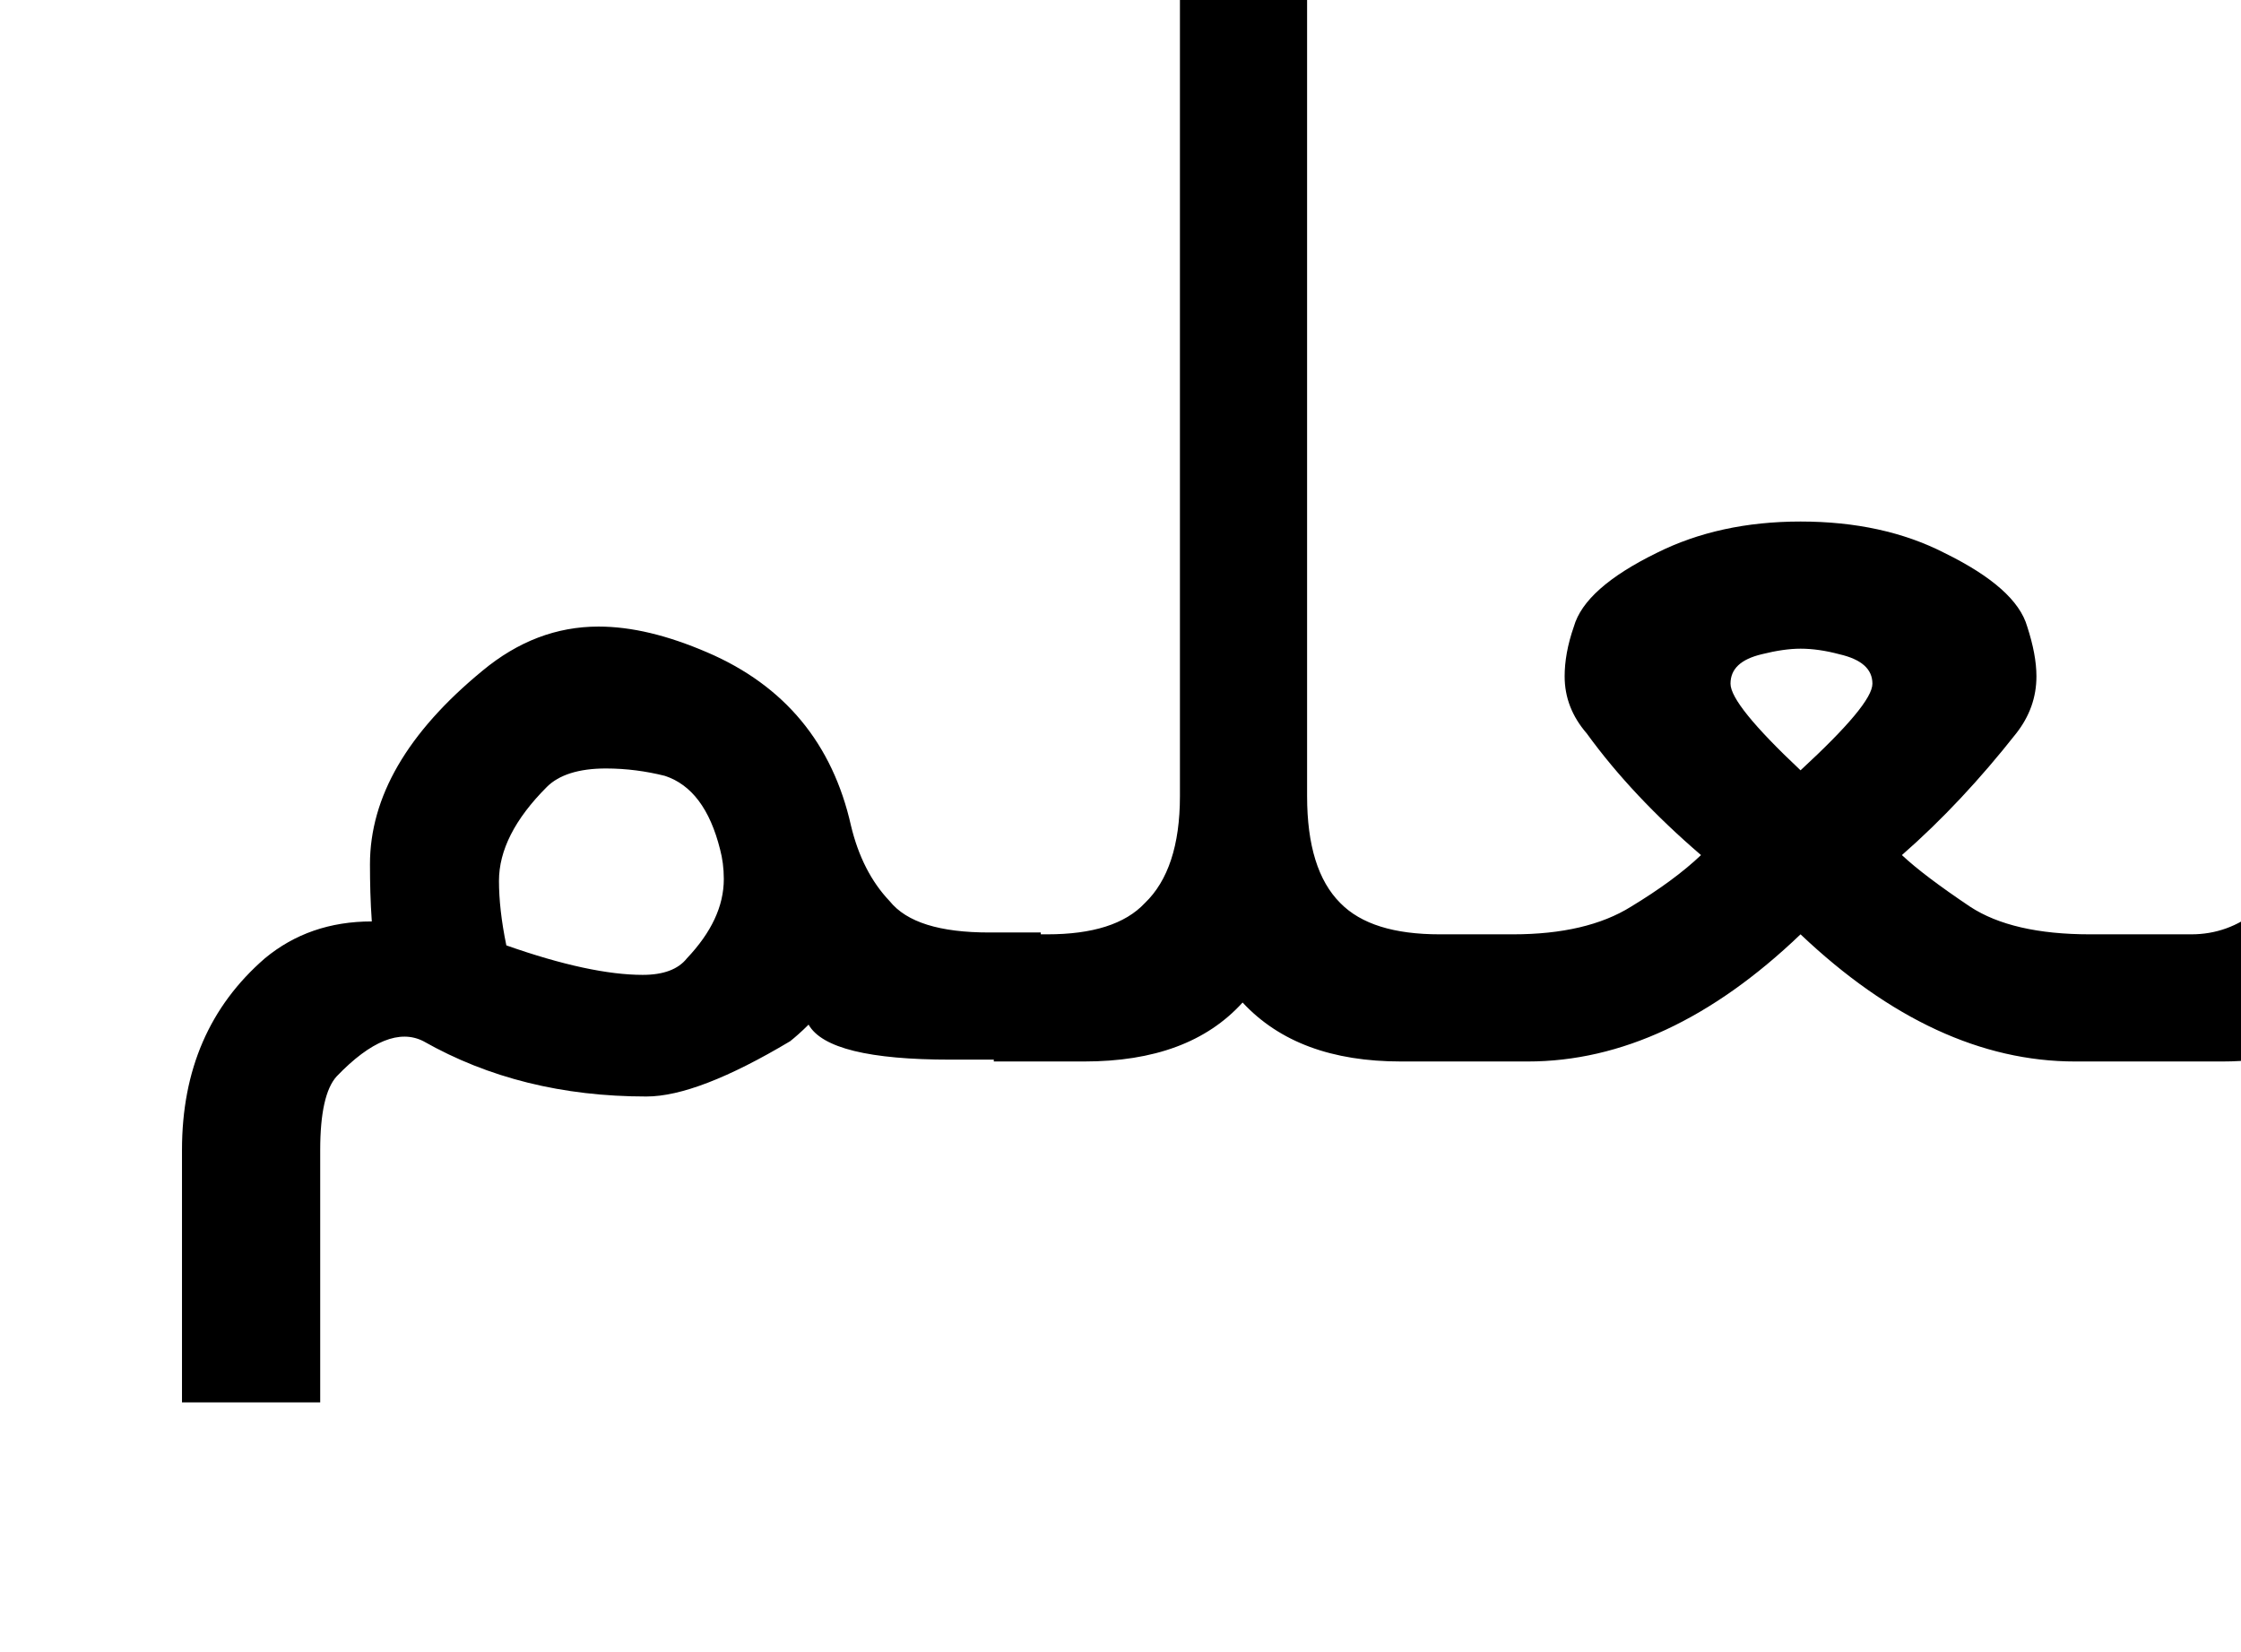
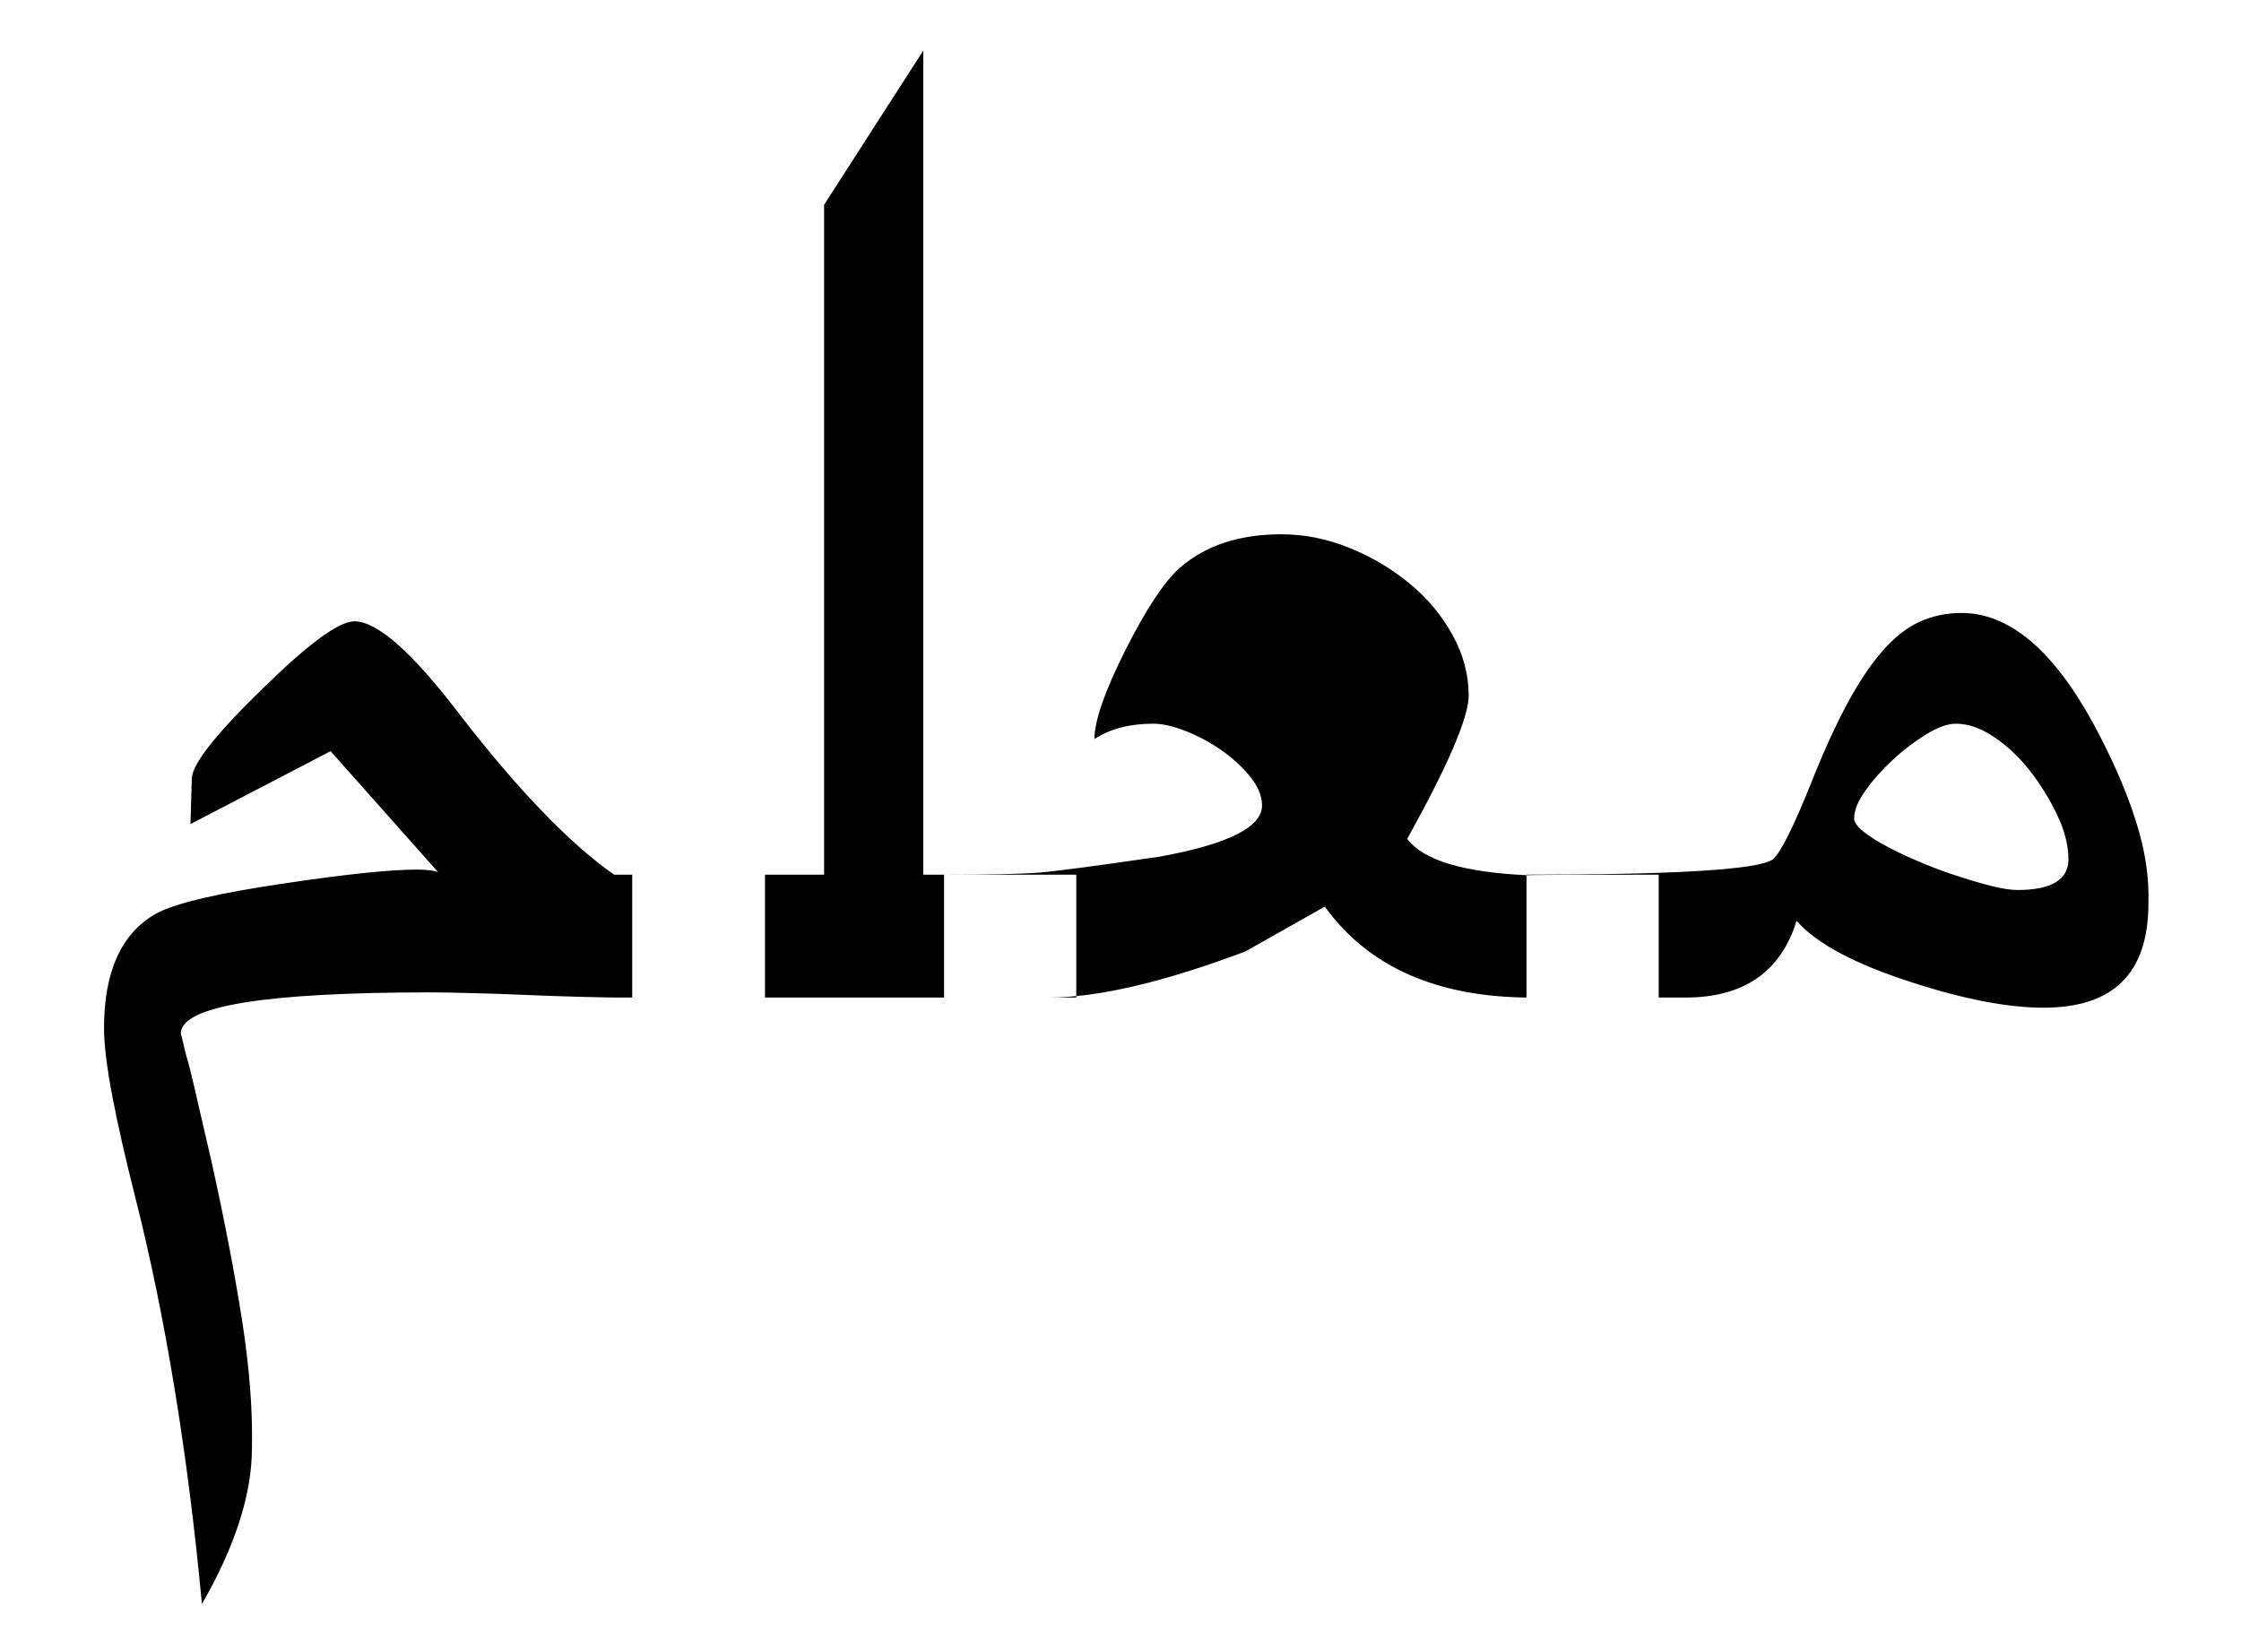
<svg xmlns="http://www.w3.org/2000/svg" width="19px" height="14px" viewBox="0 0 19 14" version="1.1">
  <defs />
-   <g id="ideas-for-vis" stroke="none" stroke-width="1" fill="none" fill-rule="evenodd" font-weight="normal" font-family="GeezaPro, Geeza Pro" letter-spacing="-0.15" font-size="12">
+   <g id="ideas-for-vis" stroke="none" stroke-width="1" fill="none" fill-rule="evenodd">
    <g id="Artboard" transform="translate(-466, -48)" fill="#000000">
-       <text id="teacher">
-         <tspan x="466.714" y="57">معلم</tspan>
-       </text>
+       <path d="M484.215,55.66 C484.215,56.25 483.919,56.544 483.326,56.544 C483.022,56.544 482.648,56.472 482.203,56.327 C481.722,56.172 481.398,55.998 481.232,55.807 C481.098,56.241 480.783,56.458 480.288,56.458 L478.942,56.458 L478.942,55.416 C480.215,55.416 480.912,55.373 481.031,55.286 C481.096,55.231 481.205,55.014 481.357,54.635 C481.465,54.363 481.569,54.137 481.668,53.954 C481.768,53.771 481.867,53.624 481.967,53.512 C482.066,53.4 482.17,53.319 482.279,53.27 C482.387,53.222 482.505,53.197 482.631,53.197 C483.036,53.197 483.411,53.514 483.754,54.146 C483.906,54.429 484.023,54.695 484.104,54.947 C484.186,55.198 484.223,55.436 484.215,55.66 Z M483.537,55.286 C483.537,55.17 483.506,55.045 483.442,54.911 C483.379,54.778 483.302,54.653 483.212,54.537 C483.121,54.421 483.02,54.325 482.908,54.25 C482.796,54.174 482.687,54.136 482.583,54.136 C482.514,54.136 482.431,54.165 482.333,54.225 C482.235,54.285 482.141,54.356 482.051,54.439 C481.96,54.523 481.883,54.609 481.818,54.7 C481.753,54.79 481.72,54.87 481.72,54.939 C481.72,54.971 481.747,55.009 481.801,55.052 C481.856,55.096 481.926,55.14 482.013,55.185 C482.1,55.231 482.196,55.275 482.3,55.318 C482.405,55.362 482.508,55.4 482.61,55.432 C482.711,55.465 482.805,55.492 482.892,55.514 C482.979,55.535 483.049,55.546 483.103,55.546 C483.393,55.546 483.537,55.459 483.537,55.286 Z M480.063,56.458 L478.984,56.458 C478.188,56.458 477.604,56.201 477.232,55.687 L476.559,56.067 C475.868,56.327 475.311,56.458 474.888,56.458 L474.004,56.458 L474.004,55.416 C474.387,55.416 474.65,55.41 474.793,55.4 C474.936,55.389 475.28,55.344 475.827,55.264 C476.409,55.159 476.7,55.014 476.7,54.83 C476.7,54.75 476.667,54.669 476.6,54.586 C476.533,54.503 476.451,54.428 476.356,54.361 C476.26,54.294 476.158,54.24 476.052,54.198 C475.945,54.156 475.854,54.136 475.778,54.136 C475.579,54.136 475.412,54.179 475.279,54.266 C475.279,54.114 475.365,53.864 475.539,53.517 C475.716,53.166 475.87,52.933 476,52.817 C476.217,52.626 476.505,52.53 476.863,52.53 C477.058,52.53 477.25,52.568 477.438,52.644 C477.626,52.72 477.796,52.82 477.948,52.945 C478.1,53.07 478.222,53.215 478.314,53.382 C478.406,53.548 478.452,53.72 478.452,53.897 C478.452,54.081 478.279,54.486 477.931,55.112 C478.065,55.293 478.405,55.396 478.951,55.421 C478.948,55.418 479.318,55.416 480.063,55.416 L480.063,56.458 Z M475.125,56.458 L471.36,56.458 L471.36,55.416 L472.987,55.416 L472.987,49.736 L473.828,48.429 L473.828,55.416 L475.125,55.416 L475.125,56.458 Z M472.486,56.458 L471.26,56.458 C471.192,56.458 471.082,56.456 470.932,56.452 C470.782,56.448 470.626,56.443 470.463,56.436 C470.3,56.429 470.143,56.423 469.991,56.42 C469.839,56.416 469.727,56.414 469.655,56.414 C468.244,56.414 467.537,56.53 467.533,56.761 L467.582,56.962 C467.597,57.005 467.62,57.099 467.653,57.241 C467.685,57.384 467.731,57.579 467.788,57.825 C467.901,58.331 467.988,58.787 468.052,59.192 C468.115,59.597 468.143,59.958 468.136,60.277 C468.136,60.667 467.995,61.108 467.712,61.6 C467.651,60.949 467.573,60.338 467.479,59.767 C467.385,59.195 467.275,58.658 467.148,58.156 C467.061,57.812 466.995,57.521 466.95,57.282 C466.905,57.043 466.882,56.855 466.882,56.718 C466.882,56.237 467.029,55.913 467.322,55.747 C467.488,55.656 467.861,55.57 468.439,55.486 C468.949,55.41 469.315,55.373 469.535,55.373 C469.615,55.373 469.675,55.38 469.714,55.394 L468.803,54.369 L467.615,54.987 L467.626,54.602 C467.629,54.479 467.828,54.226 468.222,53.843 C468.613,53.459 468.873,53.268 469.004,53.268 C469.199,53.268 469.497,53.532 469.899,54.06 C470.394,54.7 470.83,55.152 471.206,55.416 L472.486,55.416 L472.486,56.458 Z" id="teacher" />
    </g>
  </g>
</svg>
